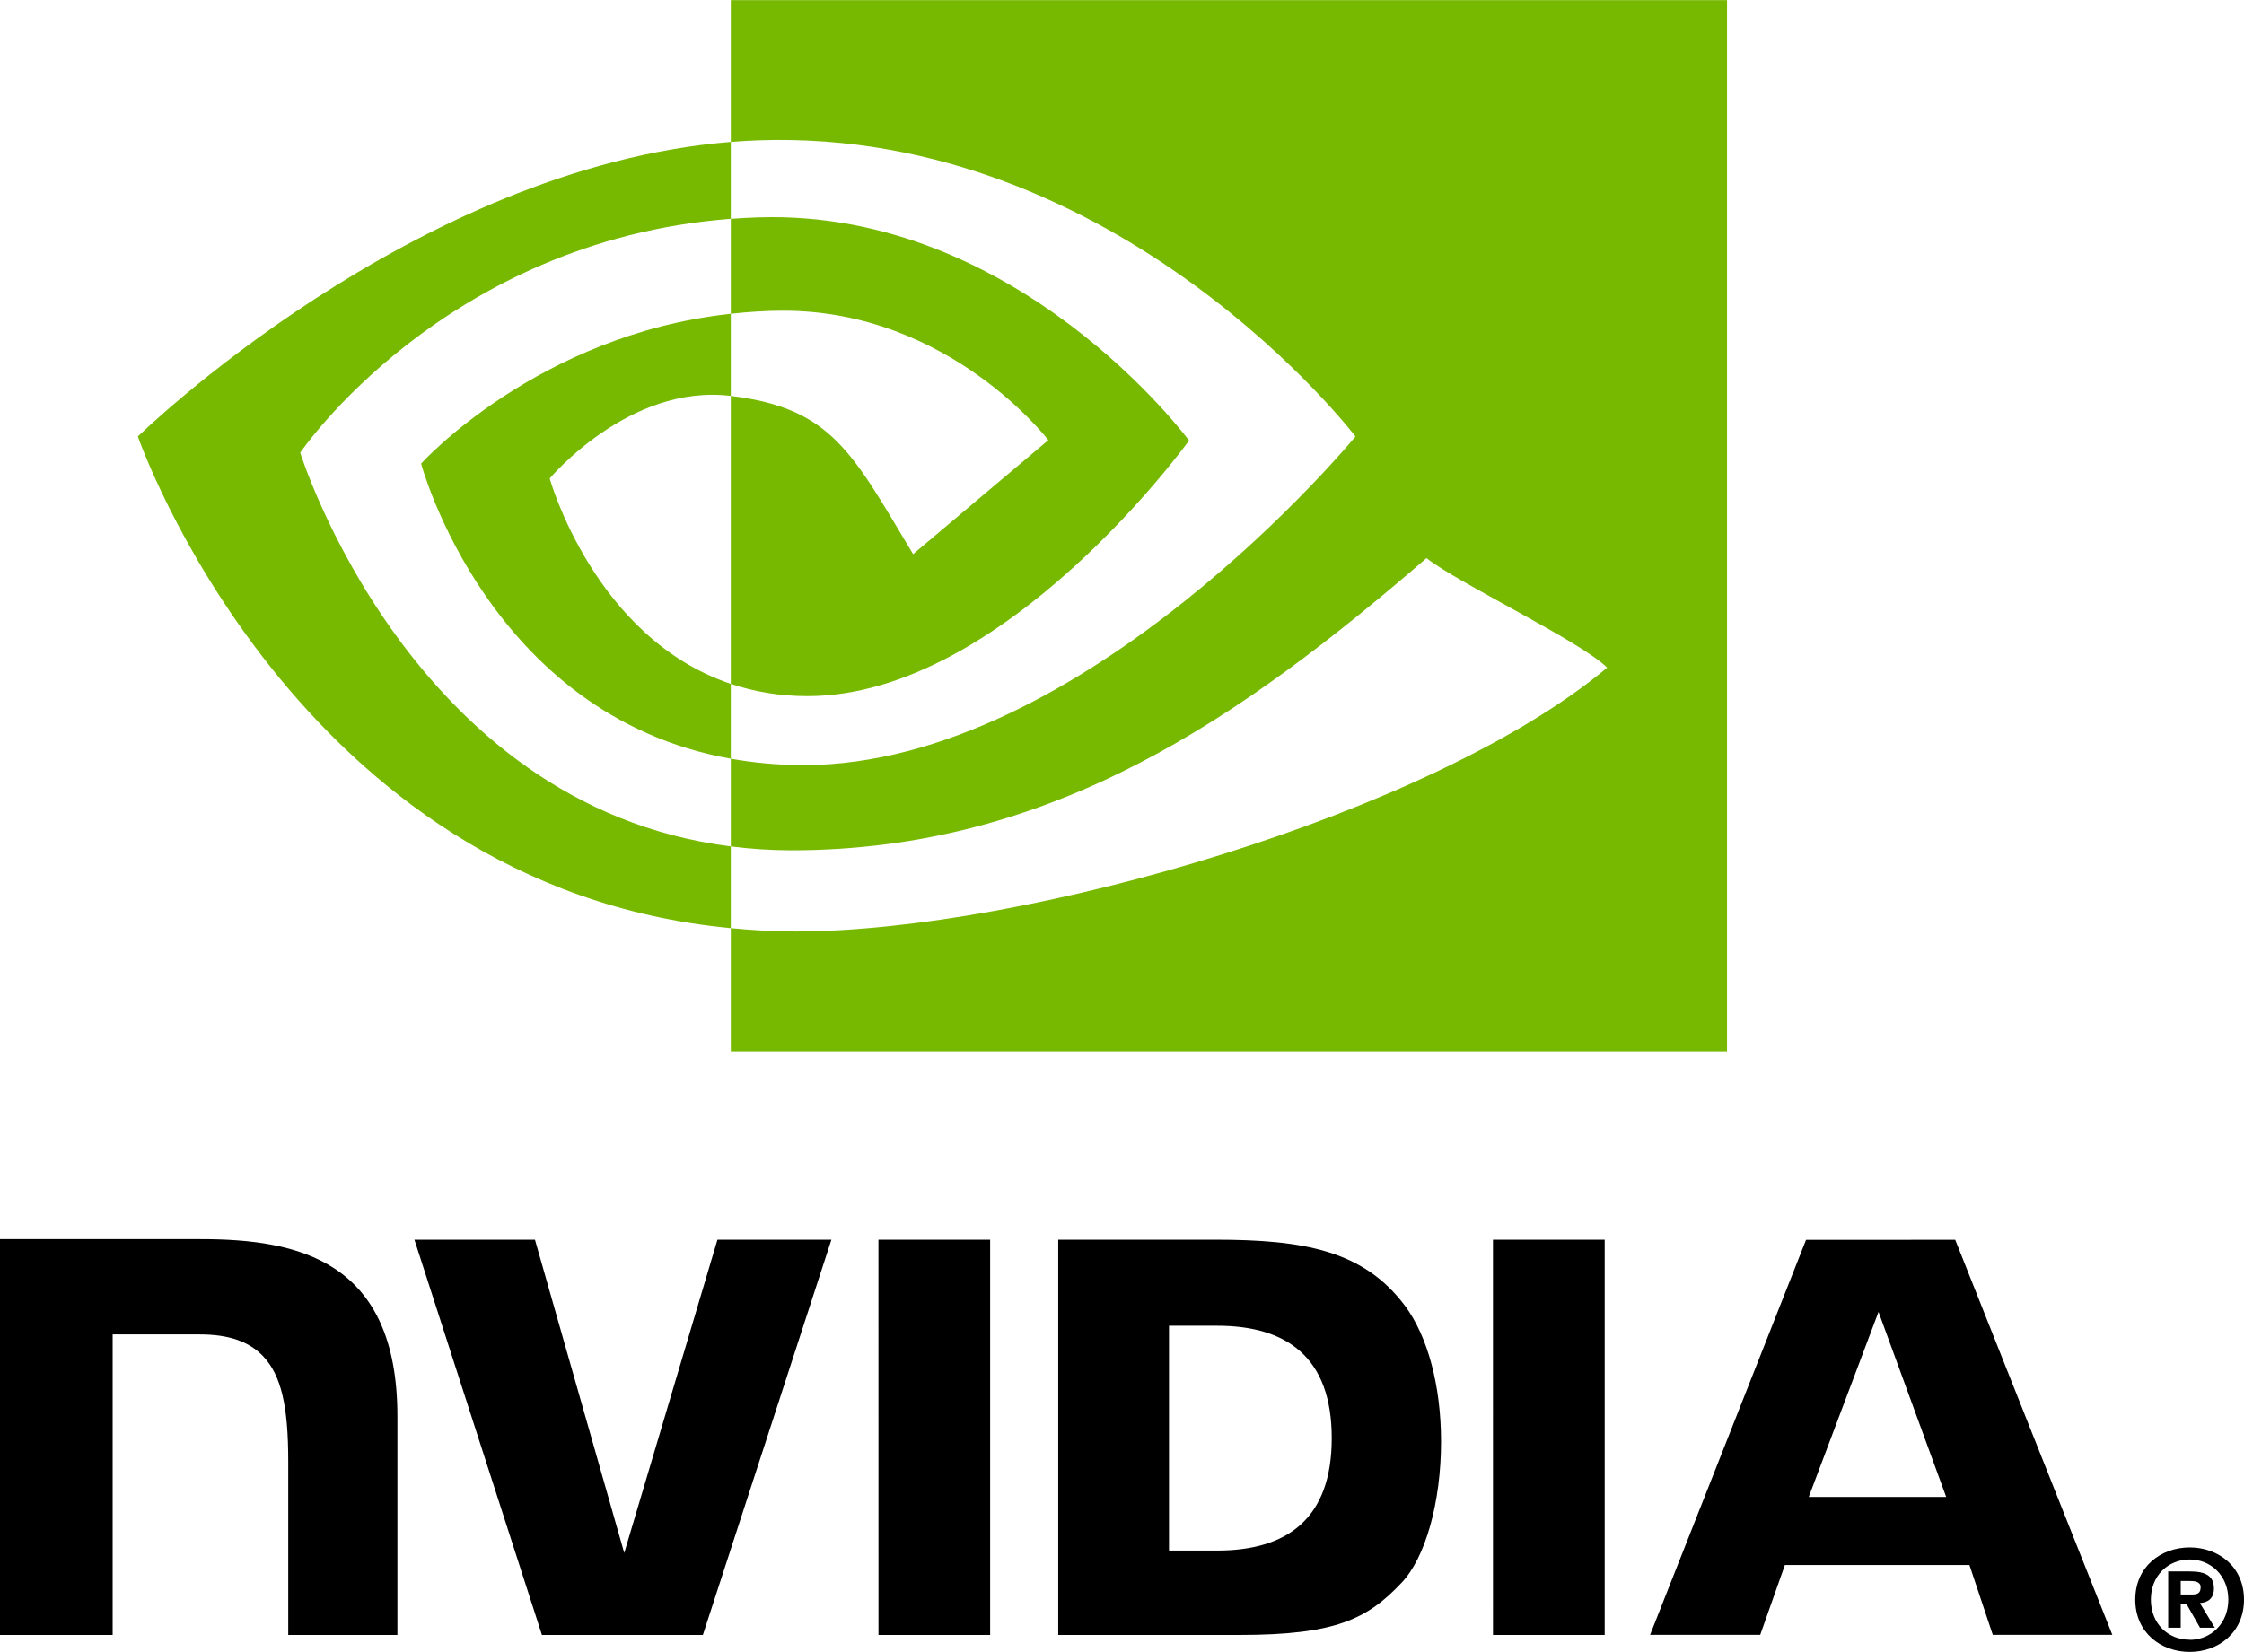
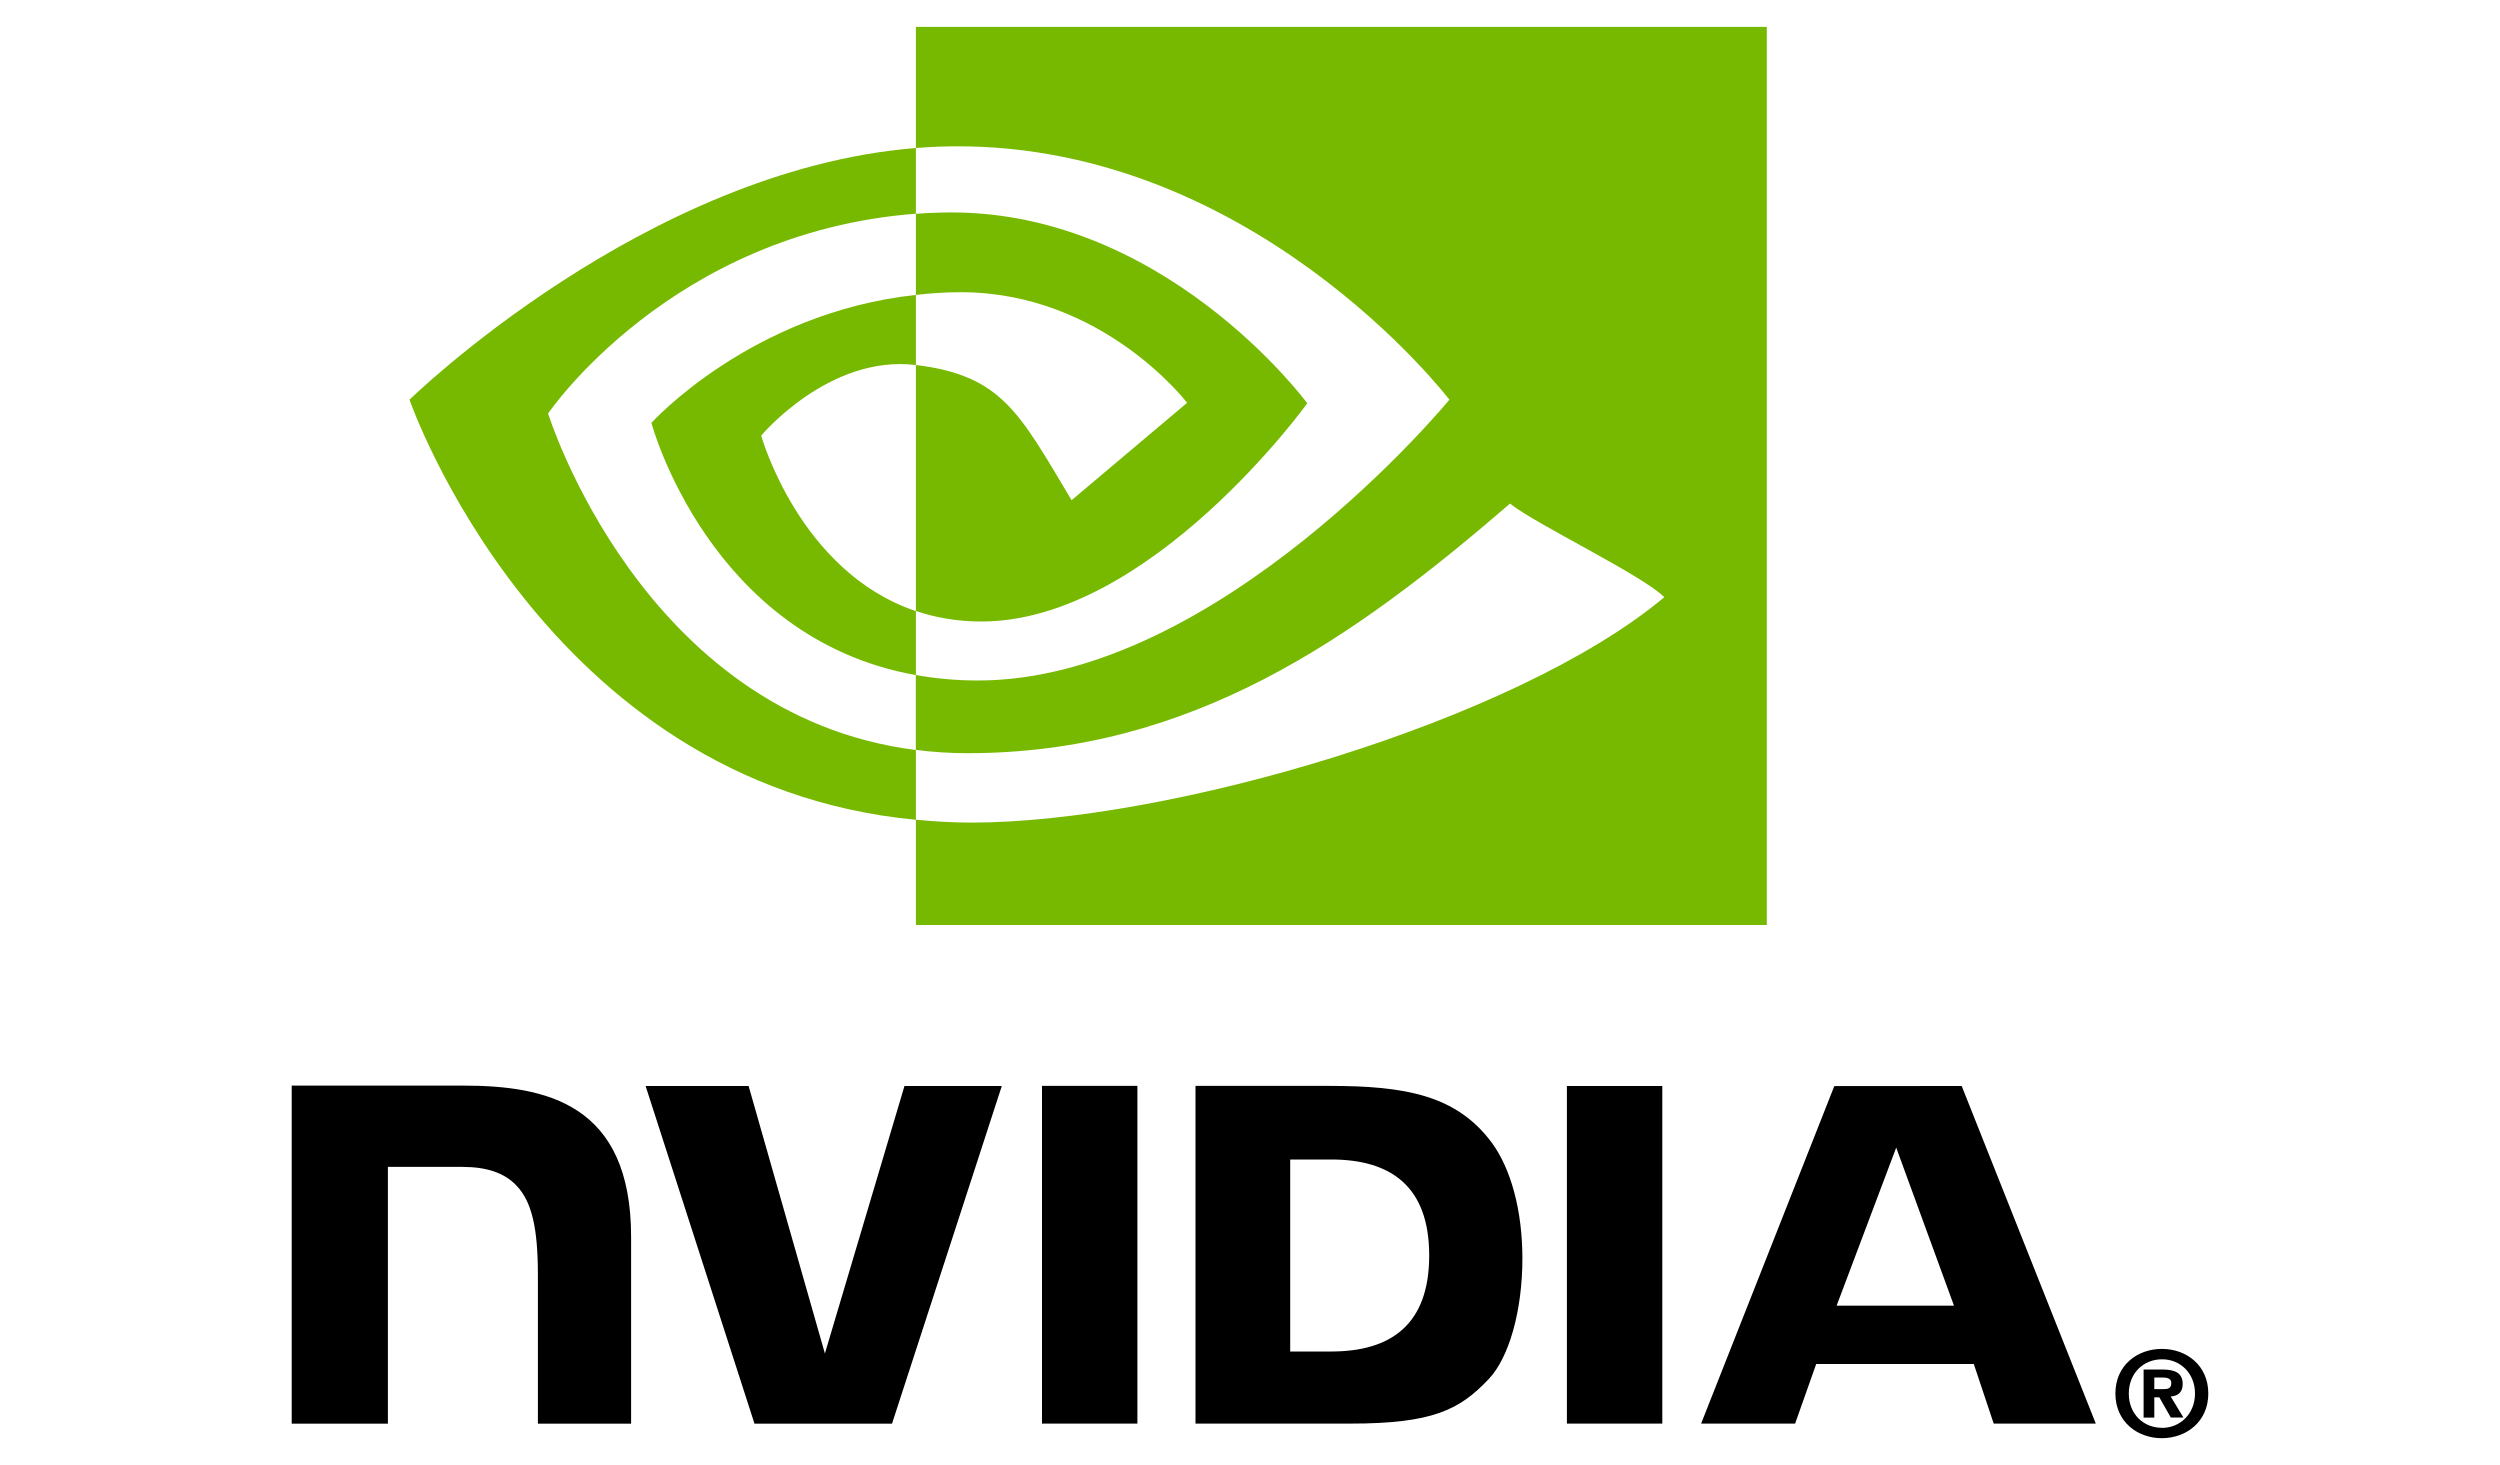
- <svg xmlns="http://www.w3.org/2000/svg" width="2500" height="1841" viewBox="35.188 31.512 351.46 258.785">
-   <path d="M384.195 282.109c0 3.771-2.769 6.302-6.047 6.302v-.023c-3.371.023-6.089-2.508-6.089-6.278 0-3.769 2.718-6.293 6.089-6.293 3.279-.001 6.047 2.523 6.047 6.292zm2.453 0c0-5.176-4.02-8.18-8.5-8.18-4.511 0-8.531 3.004-8.531 8.18 0 5.172 4.021 8.188 8.531 8.188 4.48 0 8.5-3.016 8.5-8.188m-9.91.692h.91l2.109 3.703h2.315l-2.336-3.859c1.207-.086 2.2-.66 2.2-2.285 0-2.02-1.393-2.668-3.75-2.668h-3.411v8.812h1.961l.002-3.703m0-1.492v-2.121h1.364c.742 0 1.753.06 1.753.965 0 .984-.523 1.156-1.398 1.156h-1.719M329.406 237.027l10.598 28.992H318.48l10.926-28.992zm-11.35-11.289l-24.423 61.88h17.245l3.863-10.935h28.903l3.656 10.935h18.722l-24.605-61.888-23.361.008zm-49.033 61.903h17.497v-61.922l-17.5-.004.003 61.926zm-121.467-61.926l-14.598 49.078-13.984-49.074-18.879-.004 19.972 61.926h25.207l20.133-61.926h-17.851zm70.725 13.484h7.521c10.909 0 17.966 4.898 17.966 17.609 0 12.713-7.057 17.612-17.966 17.612h-7.521v-35.221zm-17.35-13.484v61.926h28.365c15.113 0 20.049-2.512 25.385-8.147 3.769-3.957 6.207-12.642 6.207-22.134 0-8.707-2.063-16.469-5.66-21.305-6.48-8.648-15.816-10.34-29.75-10.34h-24.547zm-165.743-.086v62.012h17.645v-47.086l13.672.004c4.527 0 7.754 1.129 9.934 3.457 2.765 2.945 3.894 7.699 3.894 16.396v27.229h17.098v-34.262c0-24.453-15.586-27.75-30.836-27.75H35.188zm137.583.086l.007 61.926h17.489v-61.926h-17.496z" />
-   <path d="M82.211 102.414s22.504-33.203 67.437-36.638V53.73c-49.769 3.997-92.867 46.149-92.867 46.149s24.41 70.564 92.867 77.026v-12.804c-50.237-6.32-67.437-61.687-67.437-61.687zm67.437 36.223v11.727c-37.968-6.77-48.507-46.237-48.507-46.237s18.23-20.195 48.507-23.47v12.867c-.023 0-.039-.007-.058-.007-15.891-1.907-28.305 12.938-28.305 12.938s6.958 24.99 28.363 32.182m0-107.125V53.73c1.461-.112 2.922-.207 4.391-.257 56.582-1.907 93.449 46.406 93.449 46.406s-42.343 51.488-86.457 51.488c-4.043 0-7.828-.375-11.383-1.005v13.739a75.04 75.04 0 0 0 9.481.612c41.051 0 70.738-20.965 99.484-45.778 4.766 3.817 24.278 13.103 28.289 17.167-27.332 22.884-91.031 41.33-127.144 41.33-3.481 0-6.824-.211-10.11-.528v19.306H305.68V31.512H149.648zm0 49.144V65.777c1.446-.101 2.903-.179 4.391-.226 40.688-1.278 67.382 34.965 67.382 34.965s-28.832 40.042-59.746 40.042c-4.449 0-8.438-.715-12.028-1.922V93.523c15.84 1.914 19.028 8.911 28.551 24.786l21.181-17.859s-15.461-20.277-41.524-20.277c-2.834-.001-5.545.198-8.207.483" fill="#77b900" />
+ <svg xmlns="http://www.w3.org/2000/svg" version="1.1" id="Layer_1" x="0px" y="0px" viewBox="0 0 2500 1465" style="enable-background:new 0 0 2500 1465;" xml:space="preserve">
+   <style type="text/css">
+ 	.st0{fill:#252F3E;}
+ 	.st1{fill-rule:evenodd;clip-rule:evenodd;fill:#FF9900;}
+ 	.st2{fill:#E8710A;}
+ 	.st3{fill:#F9AB00;}
+ 	.st4{fill:#706D6E;}
+ 	.st5{fill:#F1511B;}
+ 	.st6{fill:#80CC28;}
+ 	.st7{fill:#00ADEF;}
+ 	.st8{fill:#FBBC09;}
+ 	.st9{fill:#77B900;}
+ 	.st10{fill:#0F0F0F;}
+ 	.st11{fill:#44497A;enable-background:new    ;}
+ 	.st12{enable-background:new    ;}
+ 	.st13{fill:#44497A;}
+ 	.st14{fill:#666666;}
+ 	.st15{fill:#232E4A;}
+ </style>
+   <g>
+     <path d="M2195,1393.5c0,20.6-15.1,34.4-33,34.4v-0.1c-18.4,0.1-33.2-13.7-33.2-34.2c0-20.6,14.8-34.3,33.2-34.3   C2179.9,1359.2,2195,1372.9,2195,1393.5L2195,1393.5z M2208.3,1393.5c0-28.2-21.9-44.6-46.4-44.6c-24.6,0-46.5,16.4-46.5,44.6   c0,28.2,21.9,44.7,46.5,44.7C2186.4,1438.1,2208.3,1421.7,2208.3,1393.5 M2154.3,1397.3h5l11.5,20.2h12.6l-12.7-21   c6.6-0.5,12-3.6,12-12.5c0-11-7.6-14.5-20.5-14.5h-18.6v48.1h10.7L2154.3,1397.3 M2154.3,1389.1v-11.6h7.4c4,0,9.6,0.3,9.6,5.3   c0,5.4-2.9,6.3-7.6,6.3H2154.3 M1896.2,1147.6l57.8,158.1h-117.4L1896.2,1147.6L1896.2,1147.6z M1834.3,1086.1l-133.2,337.5h94   l21.1-59.6h157.6l19.9,59.6h102.1L1961.7,1086L1834.3,1086.1L1834.3,1086.1z M1566.9,1423.6h95.4V1086l-95.4,0L1566.9,1423.6z    M904.5,1085.9l-79.6,267.6L748.6,1086l-103,0l108.9,337.7H892l109.8-337.7H904.5L904.5,1085.9z M1290.2,1159.5h41   c59.5,0,98,26.7,98,96c0,69.3-38.5,96-98,96h-41V1159.5L1290.2,1159.5z M1195.5,1085.9v337.7h154.7c82.4,0,109.3-13.7,138.4-44.4   c20.6-21.6,33.8-68.9,33.8-120.7c0-47.5-11.3-89.8-30.9-116.2c-35.3-47.2-86.3-56.4-162.2-56.4H1195.5z M291.7,1085.5v338.2h96.2   v-256.8l74.6,0c24.7,0,42.3,6.2,54.2,18.9c15.1,16.1,21.2,42,21.2,89.4v148.5h93.2v-186.8c0-133.4-85-151.3-168.2-151.3H291.7   L291.7,1085.5z M1042,1085.9l0,337.7h95.4v-337.7H1042z" />
+     <path class="st9" d="M548.1,413.5c0,0,122.7-181.1,367.8-199.8V148c-271.4,21.8-506.4,251.7-506.4,251.7s133.1,384.8,506.4,420.1   v-69.8C641.9,715.5,548.1,413.5,548.1,413.5z M915.9,611.1v64c-207.1-36.9-264.5-252.2-264.5-252.2s99.4-110.1,264.5-128V365   c-0.1,0-0.2,0-0.3,0c-86.7-10.4-154.4,70.6-154.4,70.6S799.1,571.8,915.9,611.1 M915.9,26.9V148c8-0.6,15.9-1.1,23.9-1.4   c308.6-10.4,509.6,253.1,509.6,253.1s-230.9,280.8-471.5,280.8c-22,0-42.7-2-62.1-5.5v74.9c17.1,2.2,34.4,3.3,51.7,3.3   c223.9,0,385.8-114.3,542.5-249.6c26,20.8,132.4,71.5,154.3,93.6C1515.3,722,1167.9,822.6,971,822.6c-19,0-37.2-1.2-55.1-2.9V925   h850.9V26.9L915.9,26.9L915.9,26.9z M915.9,294.9v-81.1c7.9-0.6,15.8-1,23.9-1.2c221.9-7,367.5,190.7,367.5,190.7   S1150,621.5,981.5,621.5c-24.3,0-46-3.9-65.6-10.5V365c86.4,10.4,103.8,48.6,155.7,135.2l115.5-97.4c0,0-84.3-110.6-226.4-110.6   C945.2,292.2,930.4,293.3,915.9,294.9" />
+   </g>
</svg>
